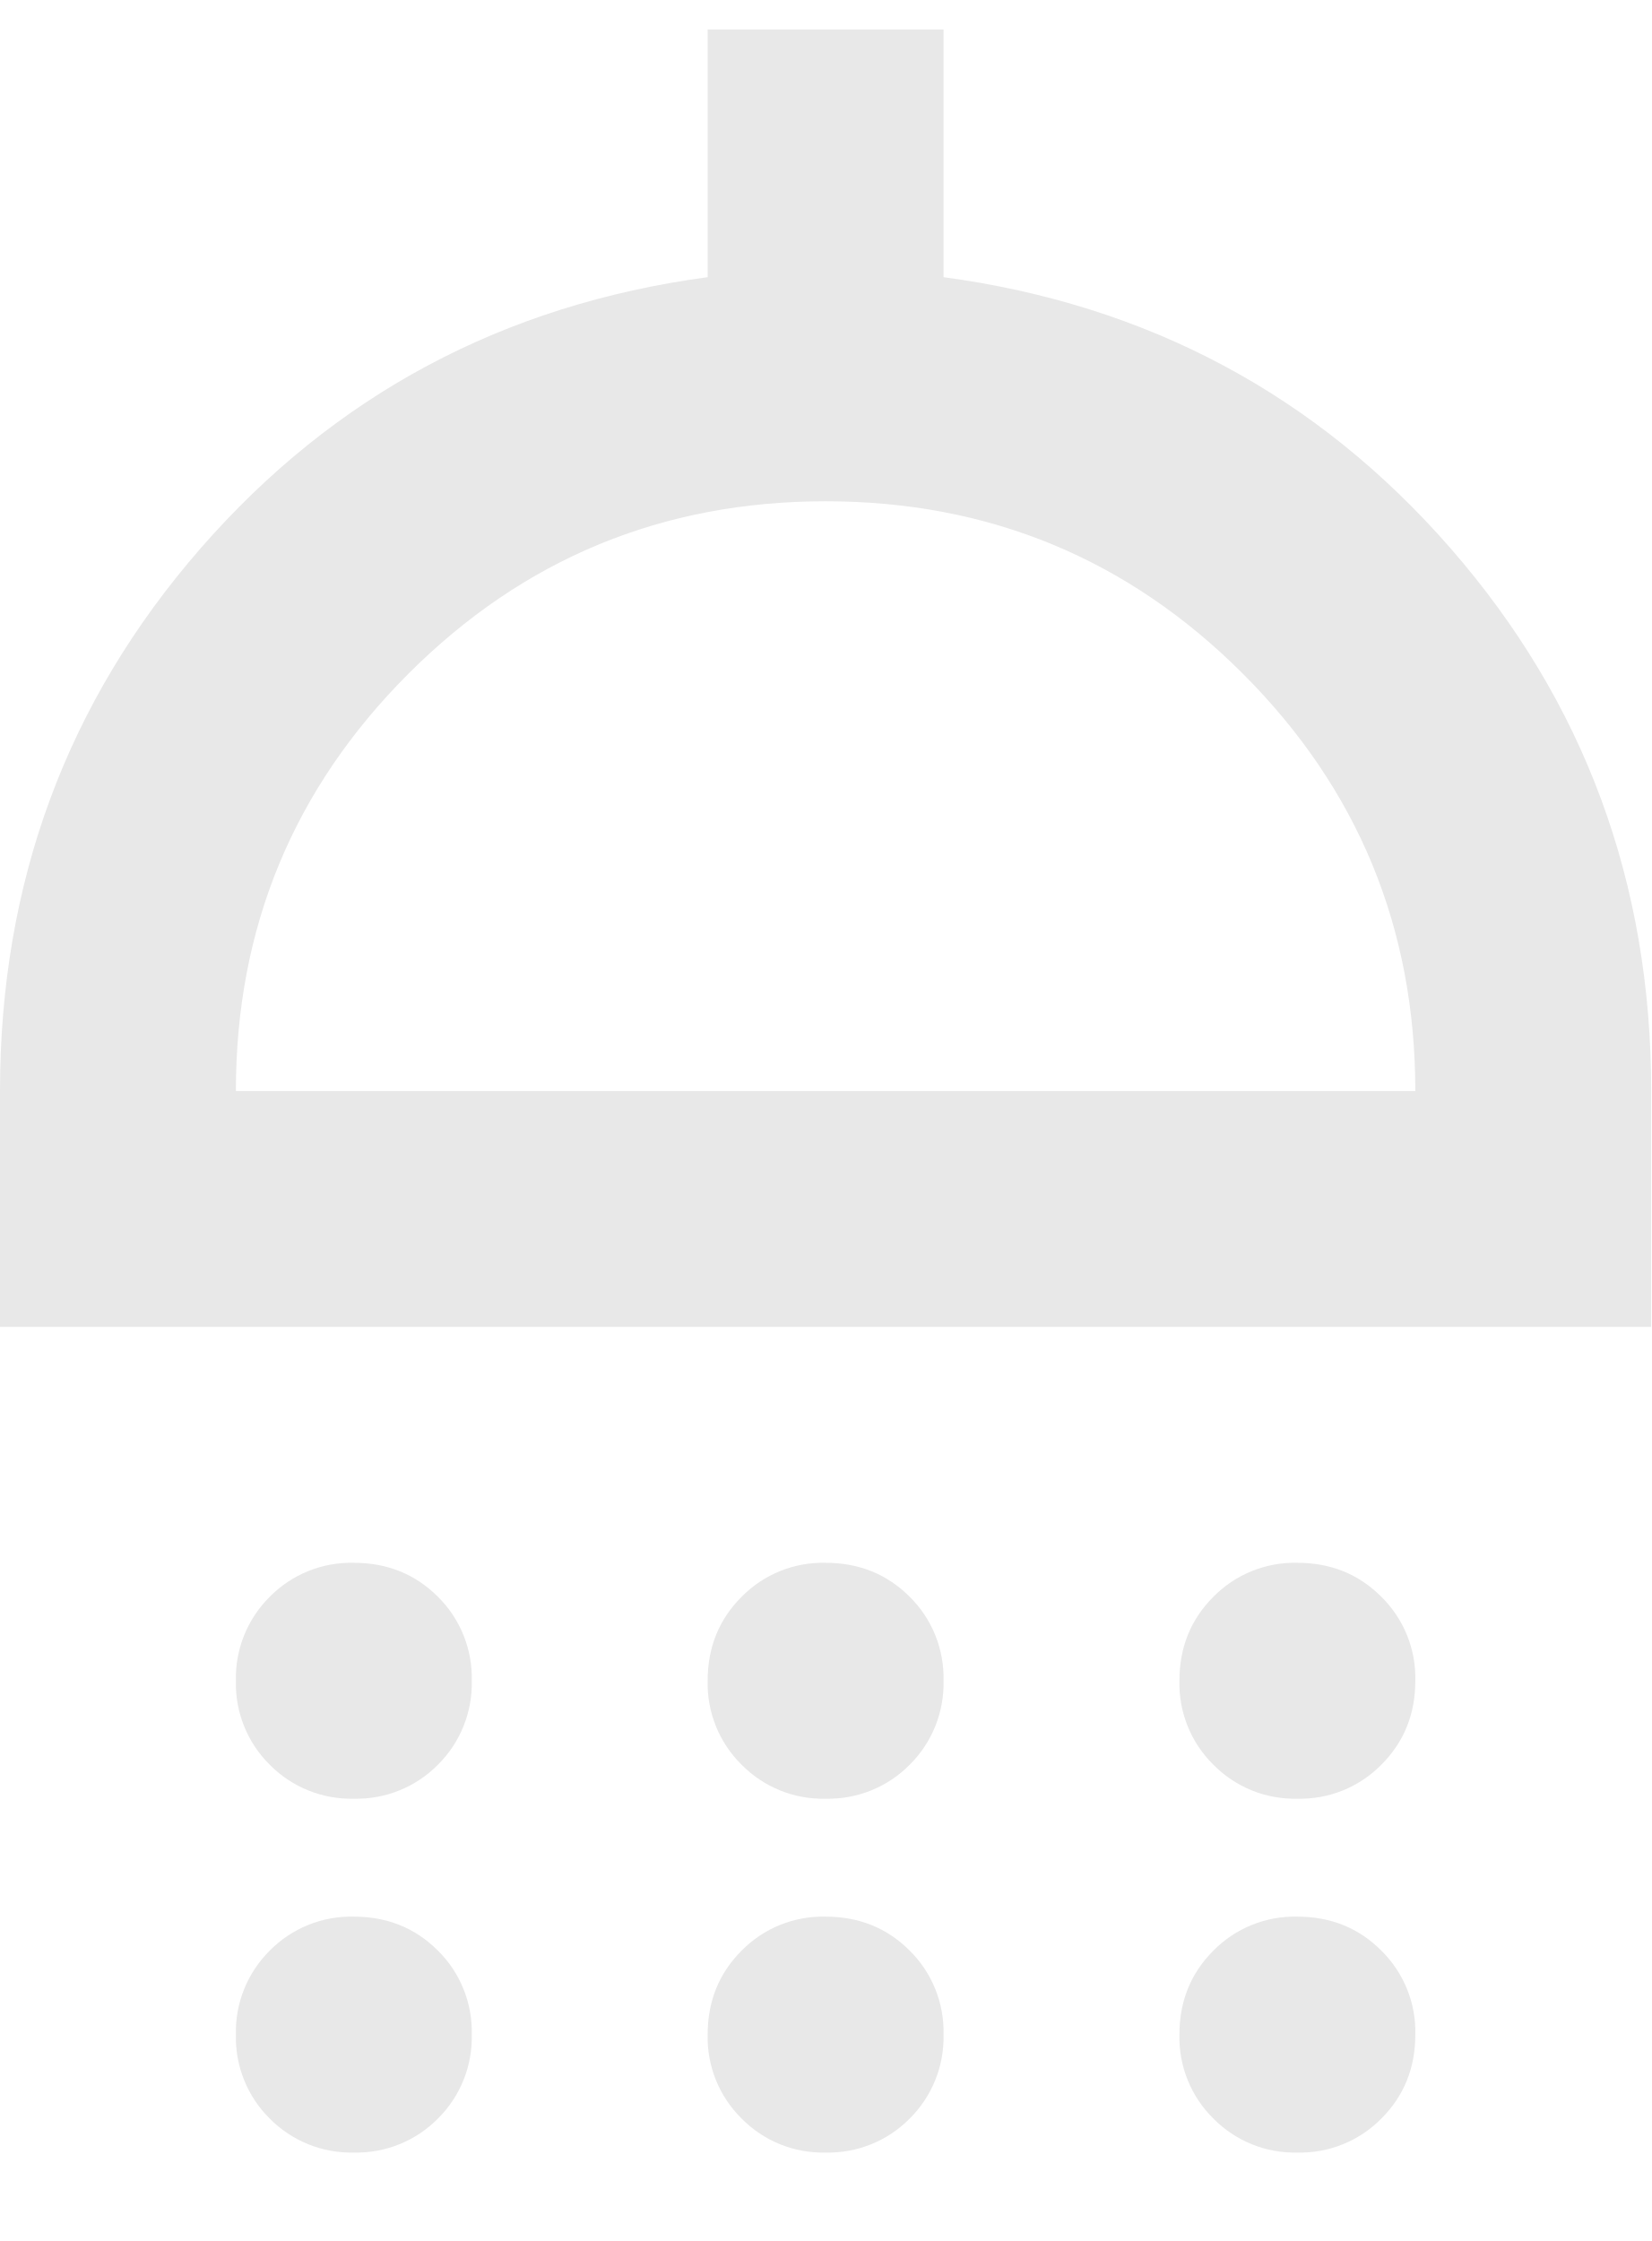
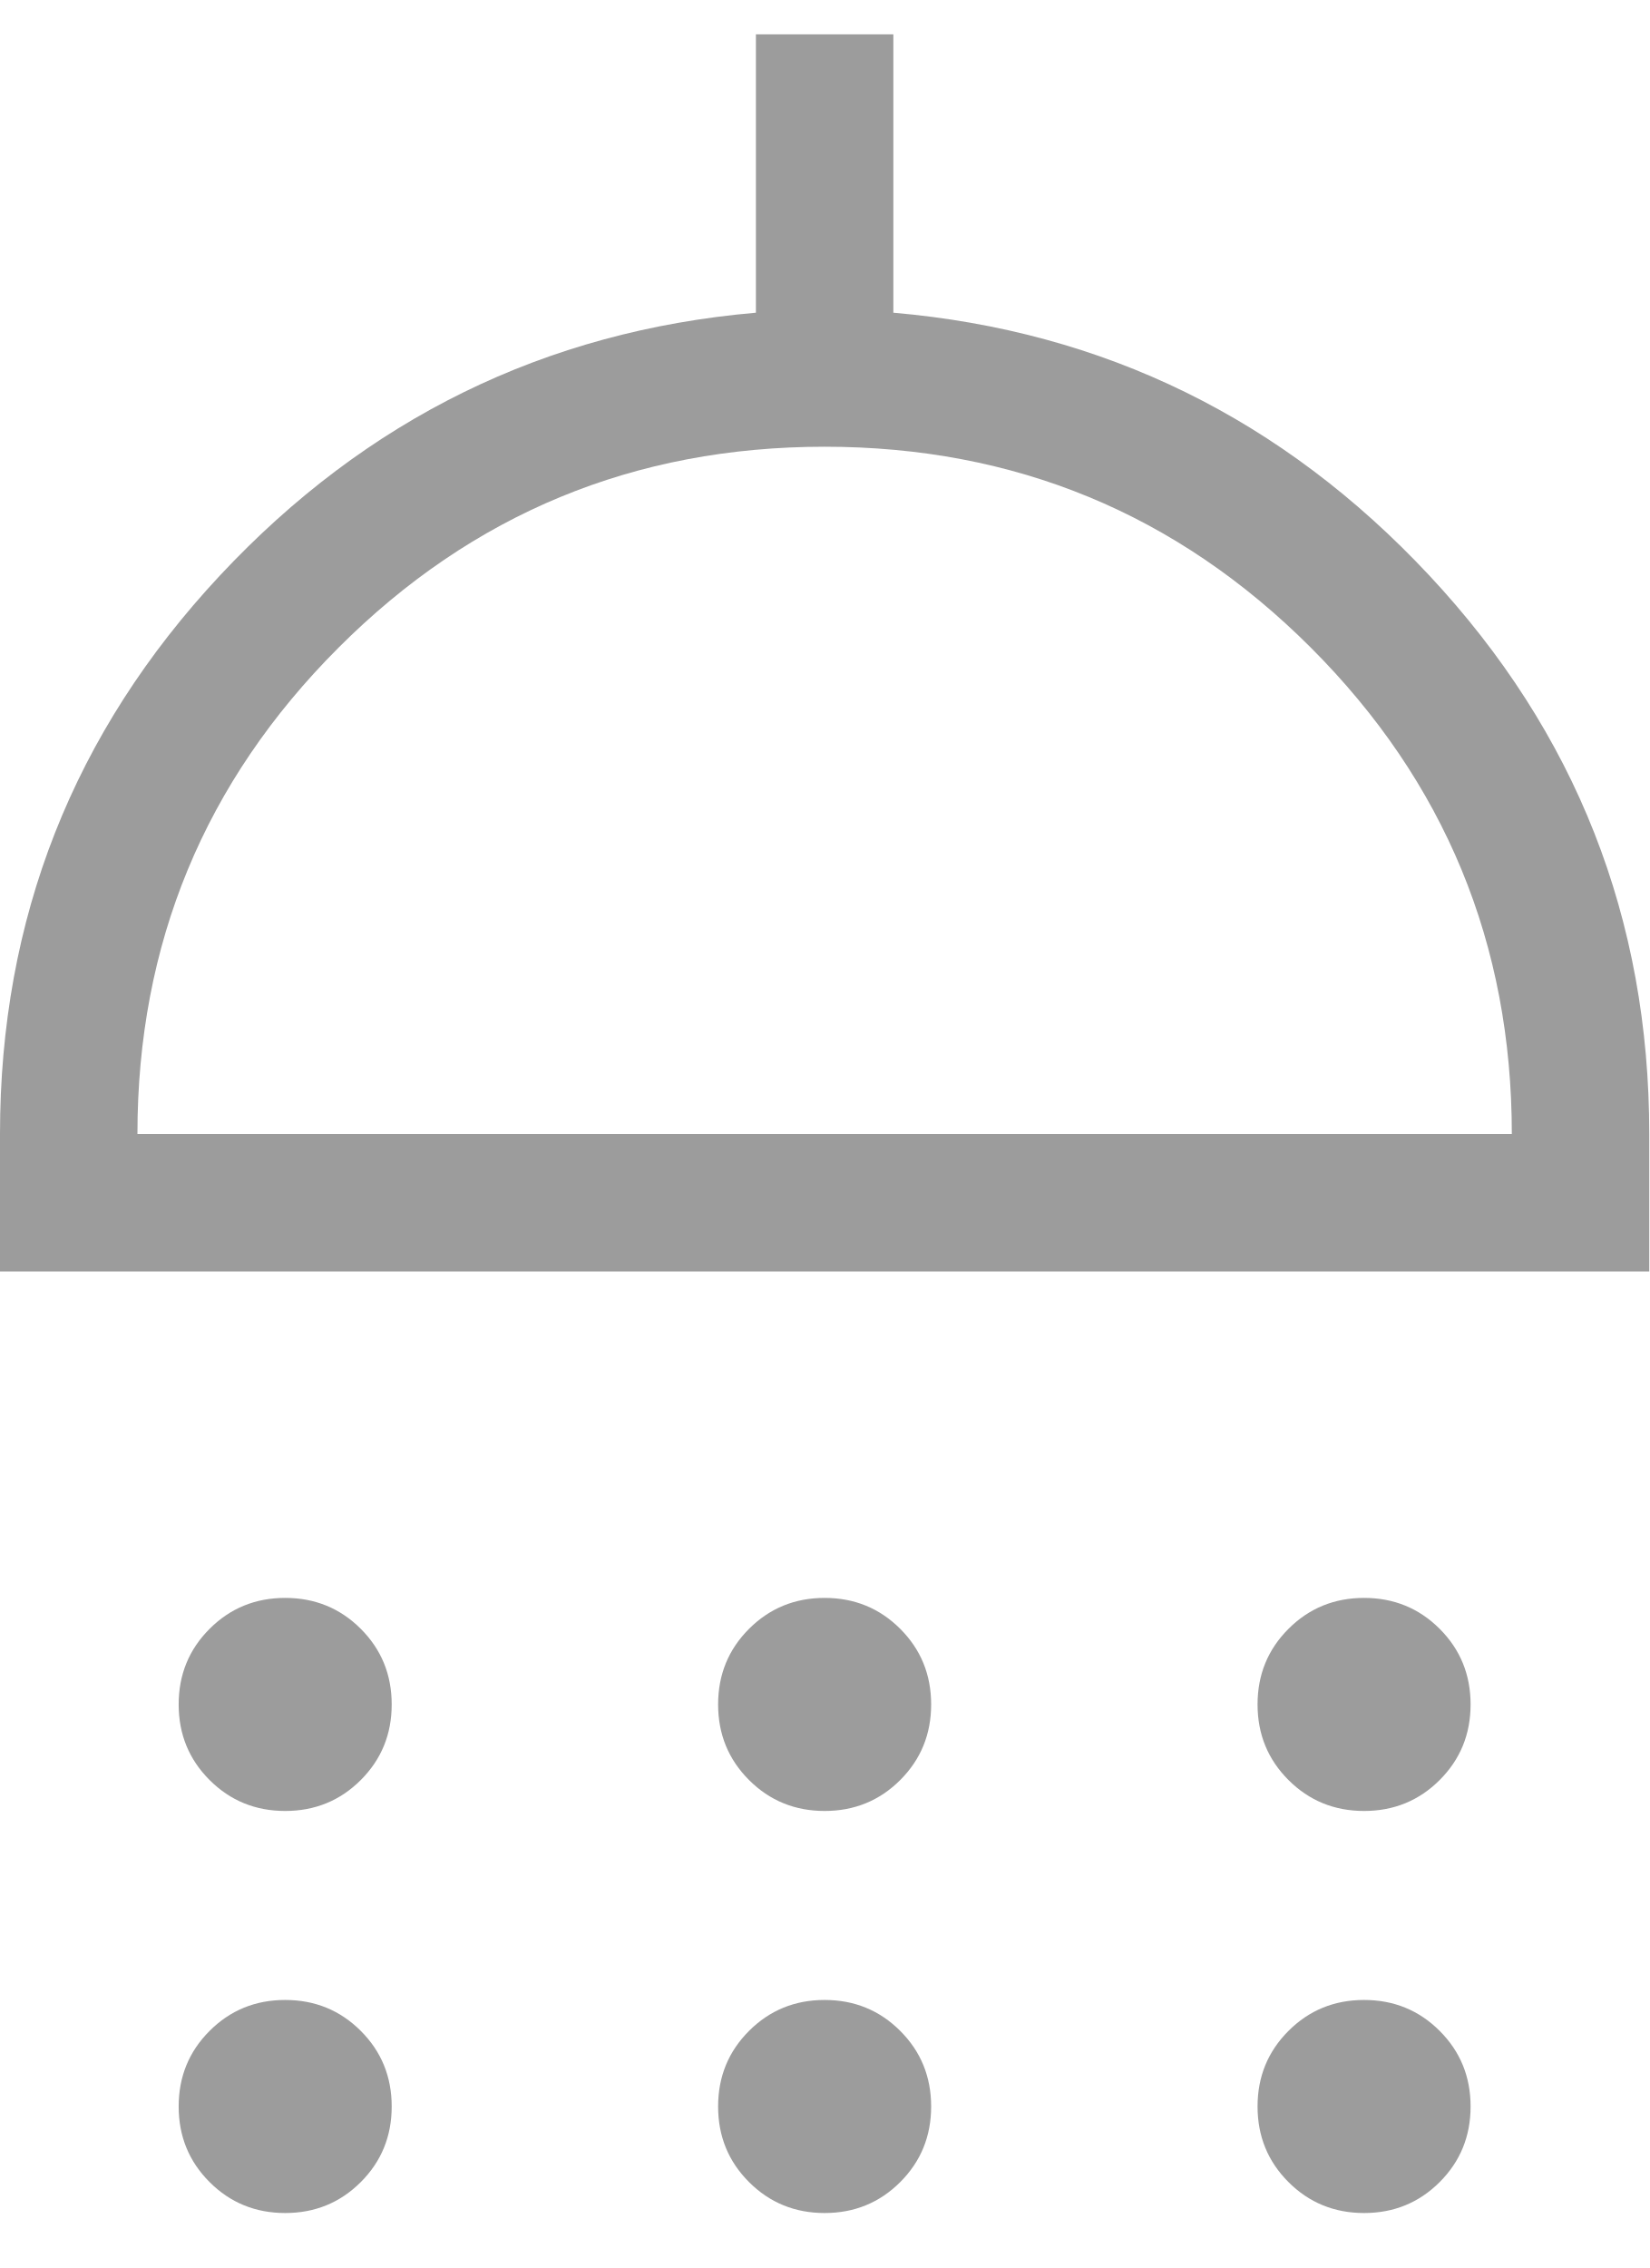
- <svg xmlns="http://www.w3.org/2000/svg" width="14" height="19" viewBox="0 0 14 19" fill="none">
-   <path d="M3 15.25a.968.968 0 0 1-.713-.288A.967.967 0 0 1 2 14.25a.97.97 0 0 1 .287-.712A.968.968 0 0 1 3 13.25c.283 0 .521.096.713.288A.967.967 0 0 1 4 14.25a.97.97 0 0 1-.287.712.968.968 0 0 1-.713.288Zm4 0a.965.965 0 0 1-.712-.288A.965.965 0 0 1 6 14.25c0-.283.096-.52.288-.712A.965.965 0 0 1 7 13.25c.283 0 .521.096.713.288A.967.967 0 0 1 8 14.25a.97.97 0 0 1-.287.712.968.968 0 0 1-.713.288Zm4 0a.965.965 0 0 1-.712-.288.965.965 0 0 1-.288-.712c0-.283.096-.52.288-.712A.965.965 0 0 1 11 13.25c.283 0 .52.096.712.288a.965.965 0 0 1 .288.712c0 .283-.096.52-.288.712a.965.965 0 0 1-.712.288Zm-11-4v-2c0-1.767.567-3.3 1.7-4.6 1.133-1.3 2.567-2.067 4.3-2.3V.25h2v2.1c1.733.233 3.167 1 4.3 2.3 1.133 1.3 1.7 2.833 1.7 4.6v2H0Zm2-2h10c0-1.383-.487-2.563-1.462-3.538C9.563 4.737 8.383 4.25 7 4.25s-2.562.487-3.537 1.462C2.488 6.687 2 7.867 2 9.25Zm1 9a.968.968 0 0 1-.713-.288A.967.967 0 0 1 2 17.25a.97.97 0 0 1 .287-.712A.968.968 0 0 1 3 16.25c.283 0 .521.096.713.288A.967.967 0 0 1 4 17.25a.97.97 0 0 1-.287.712.968.968 0 0 1-.713.288Zm4 0a.965.965 0 0 1-.712-.288A.965.965 0 0 1 6 17.25c0-.283.096-.52.288-.712A.965.965 0 0 1 7 16.25c.283 0 .521.096.713.288A.967.967 0 0 1 8 17.25a.97.97 0 0 1-.287.712.968.968 0 0 1-.713.288Zm4 0a.965.965 0 0 1-.712-.288.965.965 0 0 1-.288-.712c0-.283.096-.52.288-.712A.965.965 0 0 1 11 16.25c.283 0 .52.096.712.288a.965.965 0 0 1 .288.712c0 .283-.096.52-.288.712a.965.965 0 0 1-.712.288Z" fill="#E8E8E8" />
+ <svg xmlns="http://www.w3.org/2000/svg" width="24" height="33" viewBox="0 0 24 33" fill="none">
+   <path d="M4.15 26.35c-.433 0-.8-.15-1.1-.45-.3-.3-.45-.666-.45-1.1 0-.434.15-.8.45-1.1.3-.3.667-.45 1.1-.45.433 0 .8.15 1.1.45.3.3.45.666.45 1.1 0 .434-.15.8-.45 1.1-.3.3-.667.45-1.1.45Zm7.85 0c-.433 0-.8-.15-1.1-.45-.3-.3-.45-.666-.45-1.1 0-.434.15-.8.45-1.1.3-.3.667-.45 1.1-.45.433 0 .8.15 1.1.45.3.3.45.666.45 1.1 0 .434-.15.8-.45 1.1-.3.3-.667.45-1.1.45Zm7.85 0c-.433 0-.8-.15-1.1-.45-.3-.3-.45-.666-.45-1.1 0-.434.15-.8.45-1.1.3-.3.667-.45 1.1-.45.433 0 .8.15 1.1.45.3.3.45.666.45 1.1 0 .434-.15.8-.45 1.1-.3.3-.667.45-1.1.45ZM0 18.5v-2c0-3.134 1.067-5.842 3.2-8.126C5.333 6.092 7.933 4.816 11 4.55V.5h2v4.05c3.067.266 5.667 1.542 7.8 3.824 2.133 2.284 3.2 4.992 3.2 8.126v2H0Zm2-2h20c0-2.766-.975-5.126-2.924-7.076C17.126 7.474 14.766 6.5 12 6.5c-2.767 0-5.125.974-7.074 2.924C2.976 11.374 2 13.734 2 16.5Zm2.15 15.7c-.433 0-.8-.15-1.1-.45-.3-.3-.45-.666-.45-1.1 0-.434.15-.8.45-1.1.3-.3.667-.45 1.1-.45.433 0 .8.15 1.1.45.3.3.45.666.45 1.1 0 .434-.15.8-.45 1.1-.3.3-.667.45-1.1.45Zm7.85 0c-.433 0-.8-.15-1.1-.45-.3-.3-.45-.666-.45-1.1 0-.434.15-.8.45-1.1.3-.3.667-.45 1.1-.45.433 0 .8.15 1.1.45.3.3.45.666.45 1.1 0 .434-.15.8-.45 1.1-.3.3-.667.45-1.1.45Zm7.85 0c-.433 0-.8-.15-1.1-.45-.3-.3-.45-.666-.45-1.1 0-.434.15-.8.45-1.1.3-.3.667-.45 1.1-.45.433 0 .8.15 1.1.45.3.3.45.666.45 1.1 0 .434-.15.8-.45 1.1-.3.3-.667.45-1.1.45Z" fill="#9C9C9C" />
</svg>
